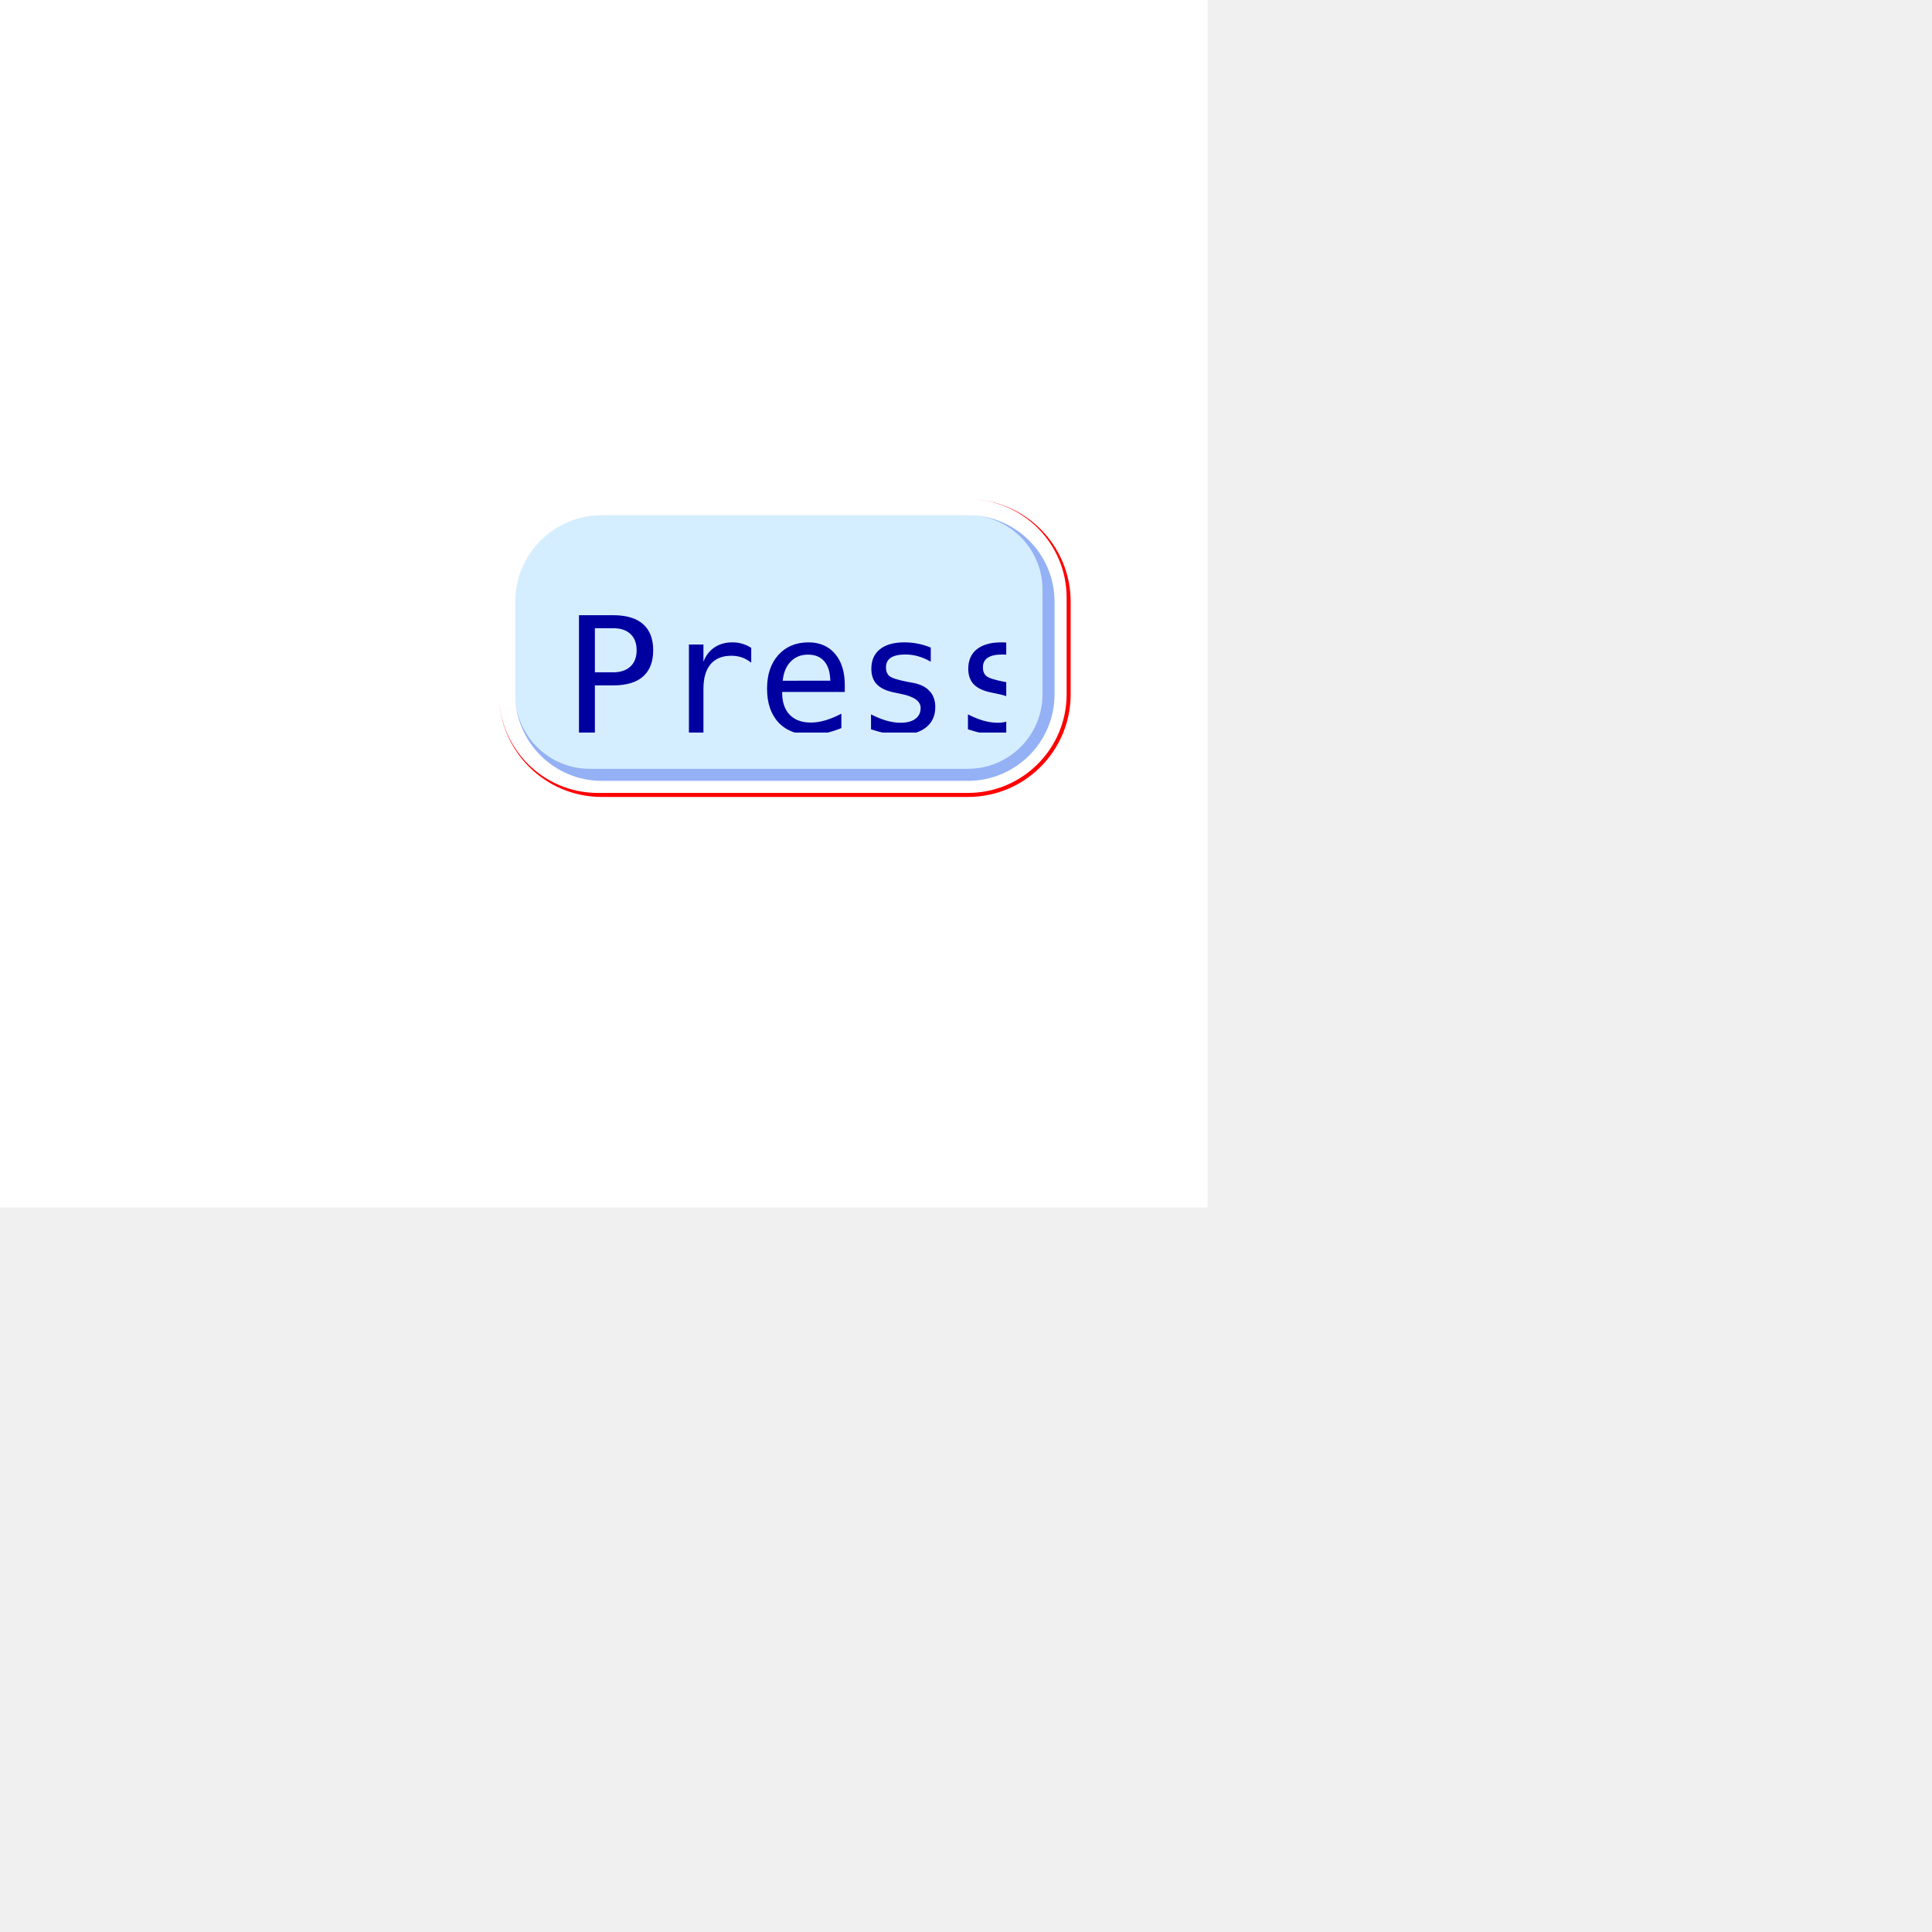
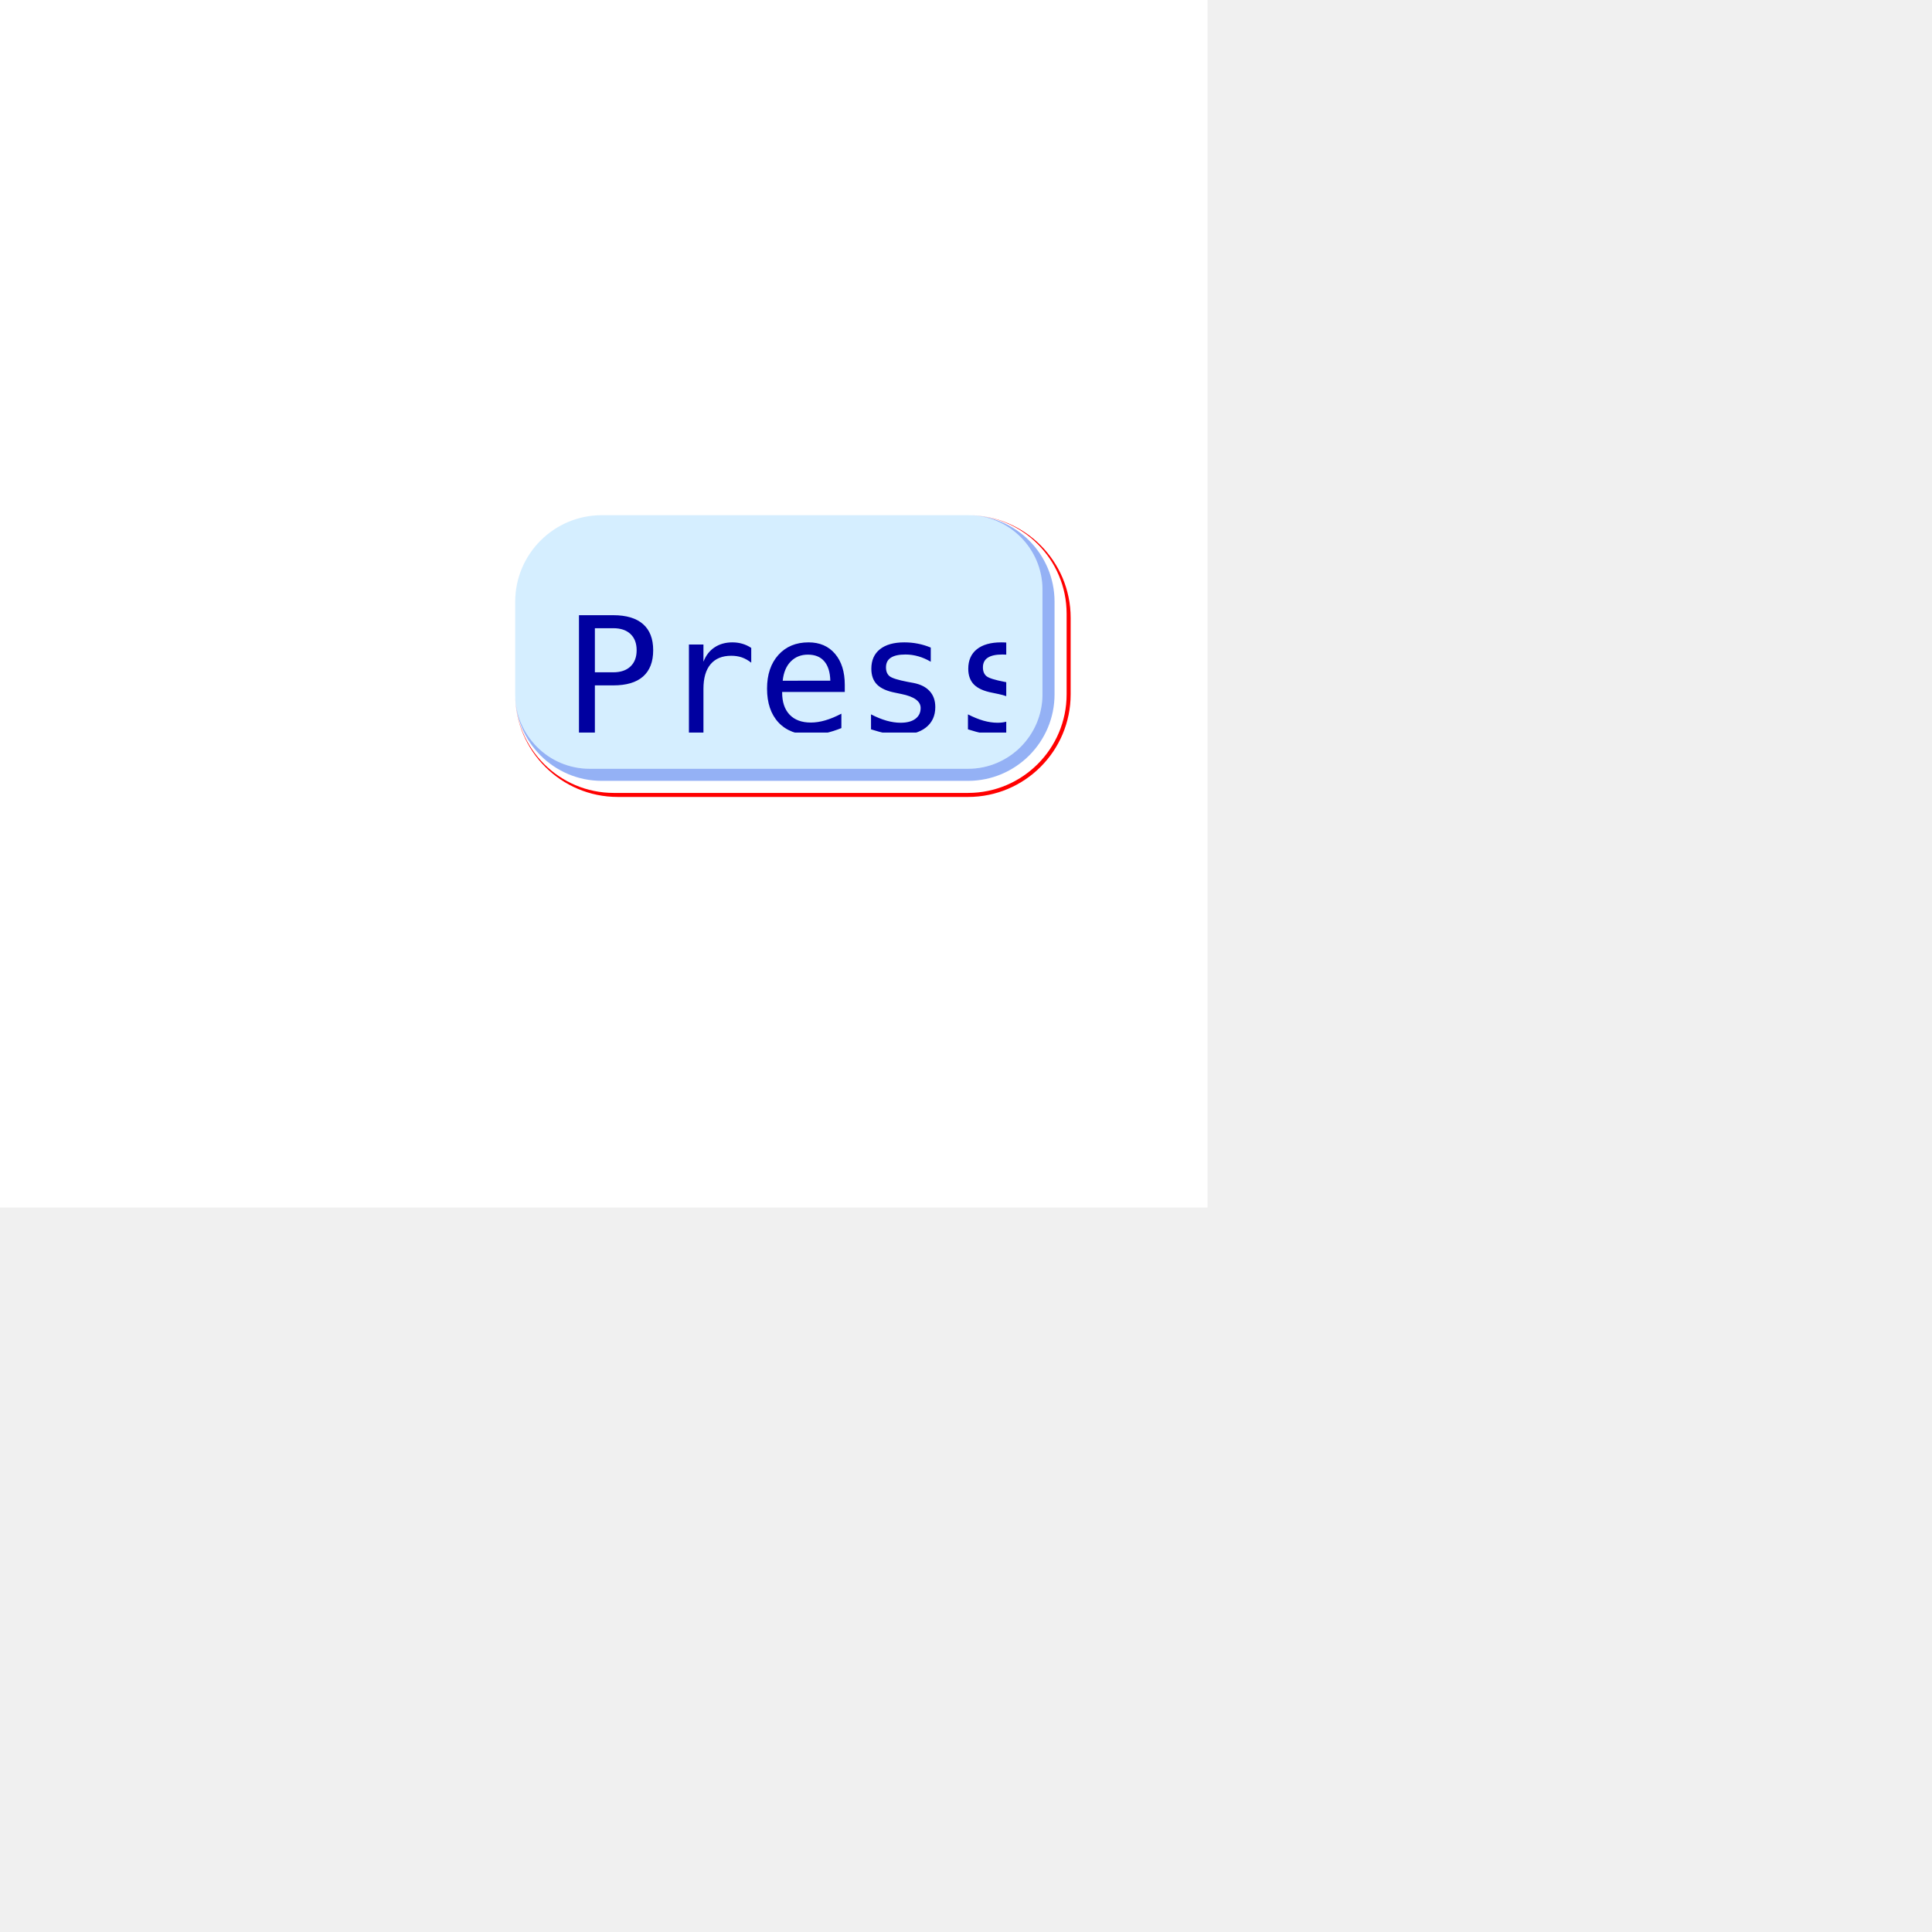
<svg xmlns="http://www.w3.org/2000/svg" version="1.1" viewBox="0 0 480 480">
  <defs>
    <clipPath id="clip_0">
      <polygon points="0 0,300 0,300 300,0 300" />
    </clipPath>
  </defs>
  <g clip-path="url(#clip_0)">
    <path style="fill:#FFFFFF;" d="M 0,0 C 0,0 0,0 0,0 L 300,0 C 300,0 300,0 300,0 L 300,300 C 300,300 300,300 300,300 L 0,300 C 0,300 0,300 0,300 L 0,0 Z" />
-     <path style="fill:#FF0000;" d="M 124,149.50 C 124,135.42 135.42,124 149.50,124 L 240.50,124 C 254.58,124 266,135.42 266,149.50 L 266,172.50 C 266,186.58 254.58,198 240.50,198 L 149.50,198 C 135.42,198 124,186.58 124,172.50 L 124,149.50 M 149.50,124 C 135.42,124 124,135.42 124,149.50 L 124,172.50 C 124,186.02 134.98,197 148.50,197 L 240.50,197 C 254.02,197 265,186.02 265,172.50 L 265,148.50 C 265,134.98 254.02,124 240.50,124 L 149.50,124 Z" />
+     <path style="fill:#FF0000;" d="M 128,153.50 C 128,139.42 139.42,128 153.50,128 L 240.50,128 C 254.58,128 266,139.42 266,153.50 L 266,172.50 C 266,186.58 254.58,198 240.50,198 L 153.50,198 C 139.42,198 128,186.58 128,172.50 L 128,153.50 M 153.50,128 C 139.42,128 128,139.42 128,153.50 L 128,172.50 C 128,186.02 138.98,197 152.50,197 L 240.50,197 C 254.02,197 265,186.02 265,172.50 L 265,152.50 C 265,138.98 254.02,128 240.50,128 L 153.50,128 Z" />
    <path style="fill:#ADDFFF;fill-opacity:0.50" d="M 149.50,128 C 137.64,128 128,137.64 128,149.50 L 128,172.50 C 128,182.70 136.30,191 146.50,191 L 240.50,191 C 250.70,191 259,182.70 259,172.50 L 259,146.50 C 259,136.30 250.70,128 240.50,128 L 149.50,128 Z" />
    <path style="fill:#2B65EC;fill-opacity:0.50" d="M 128,149.50 C 128,137.64 137.64,128 149.50,128 L 240.50,128 C 252.36,128 262,137.64 262,149.50 L 262,172.50 C 262,184.36 252.36,194 240.50,194 L 149.50,194 C 137.64,194 128,184.36 128,172.50 L 128,149.50 M 149.50,128 C 137.64,128 128,137.64 128,149.50 L 128,172.50 C 128,182.70 136.30,191 146.50,191 L 240.50,191 C 250.70,191 259,182.70 259,172.50 L 259,146.50 C 259,136.30 250.70,128 240.50,128 L 149.50,128 Z" />
    <defs>
      <clipPath id="clip_1">
        <polygon points="140 140,250 140,250 182,140 182" />
      </clipPath>
    </defs>
    <g clip-path="url(#clip_1)">
      <text x="140" y="182" xml:space="preserve" style="font-size:40px;font-family:Berial,monospace;fill:#0000A0;">Press</text>
    </g>
  </g>
</svg>
